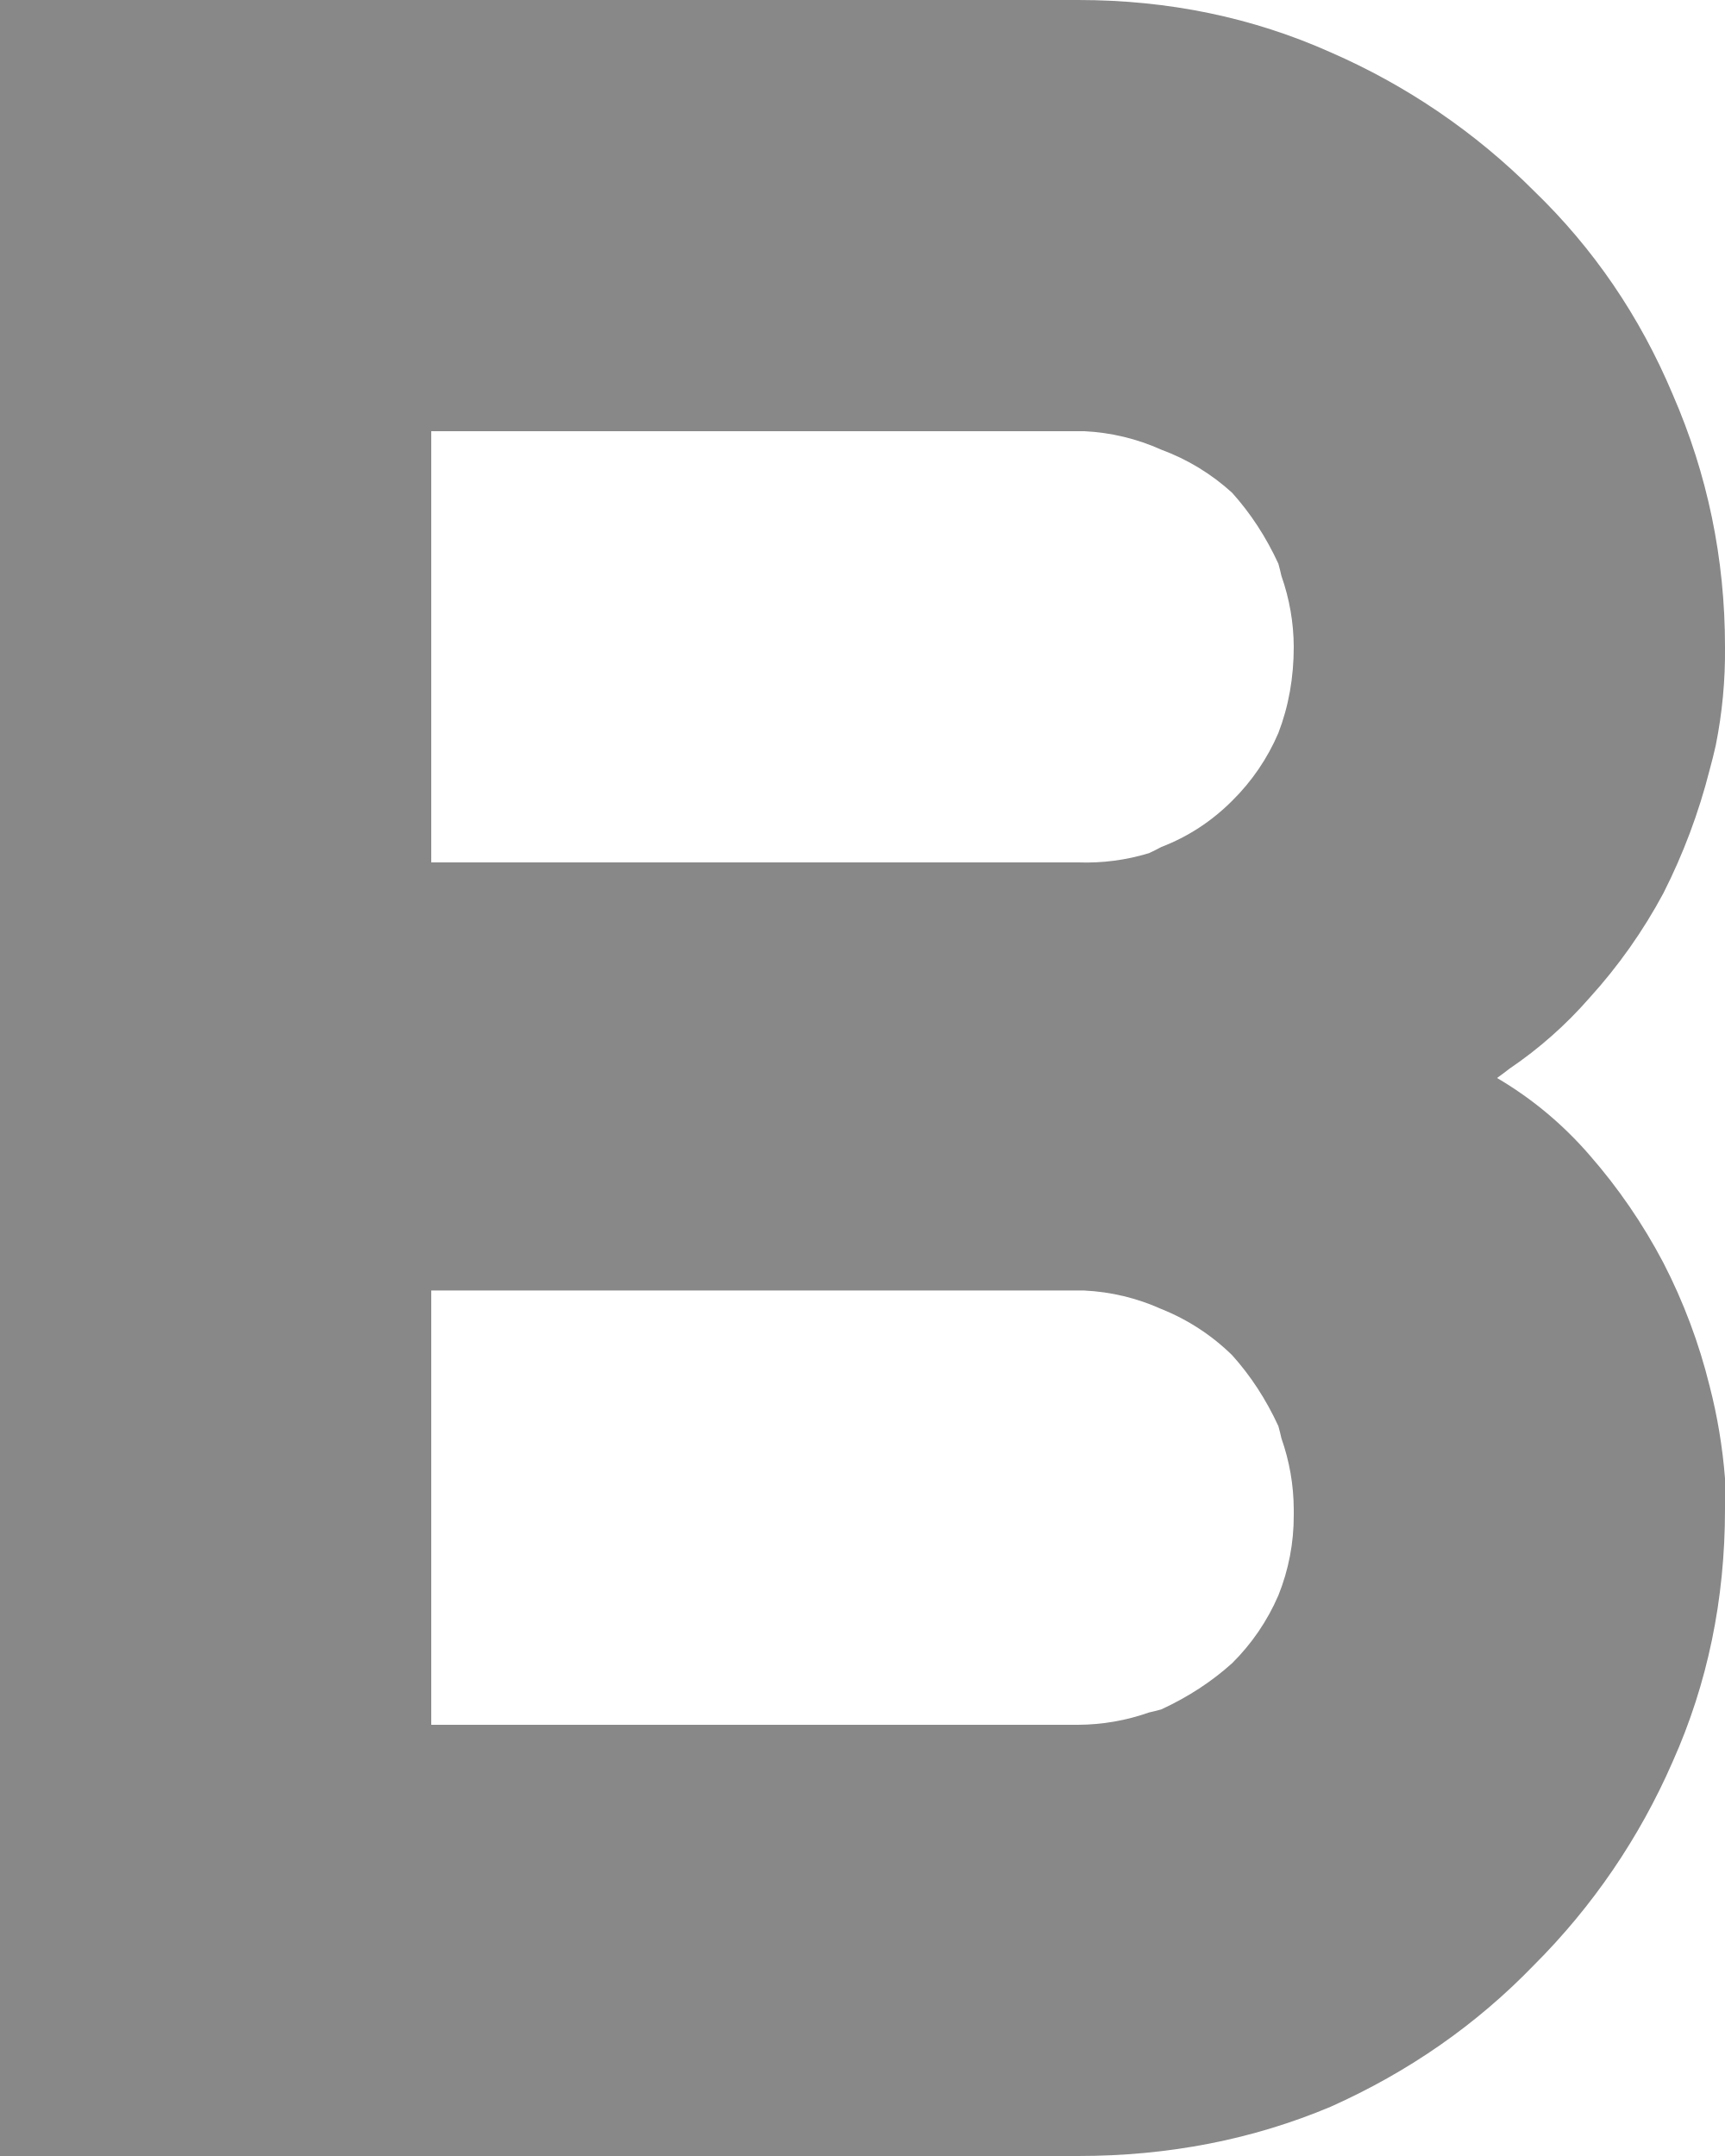
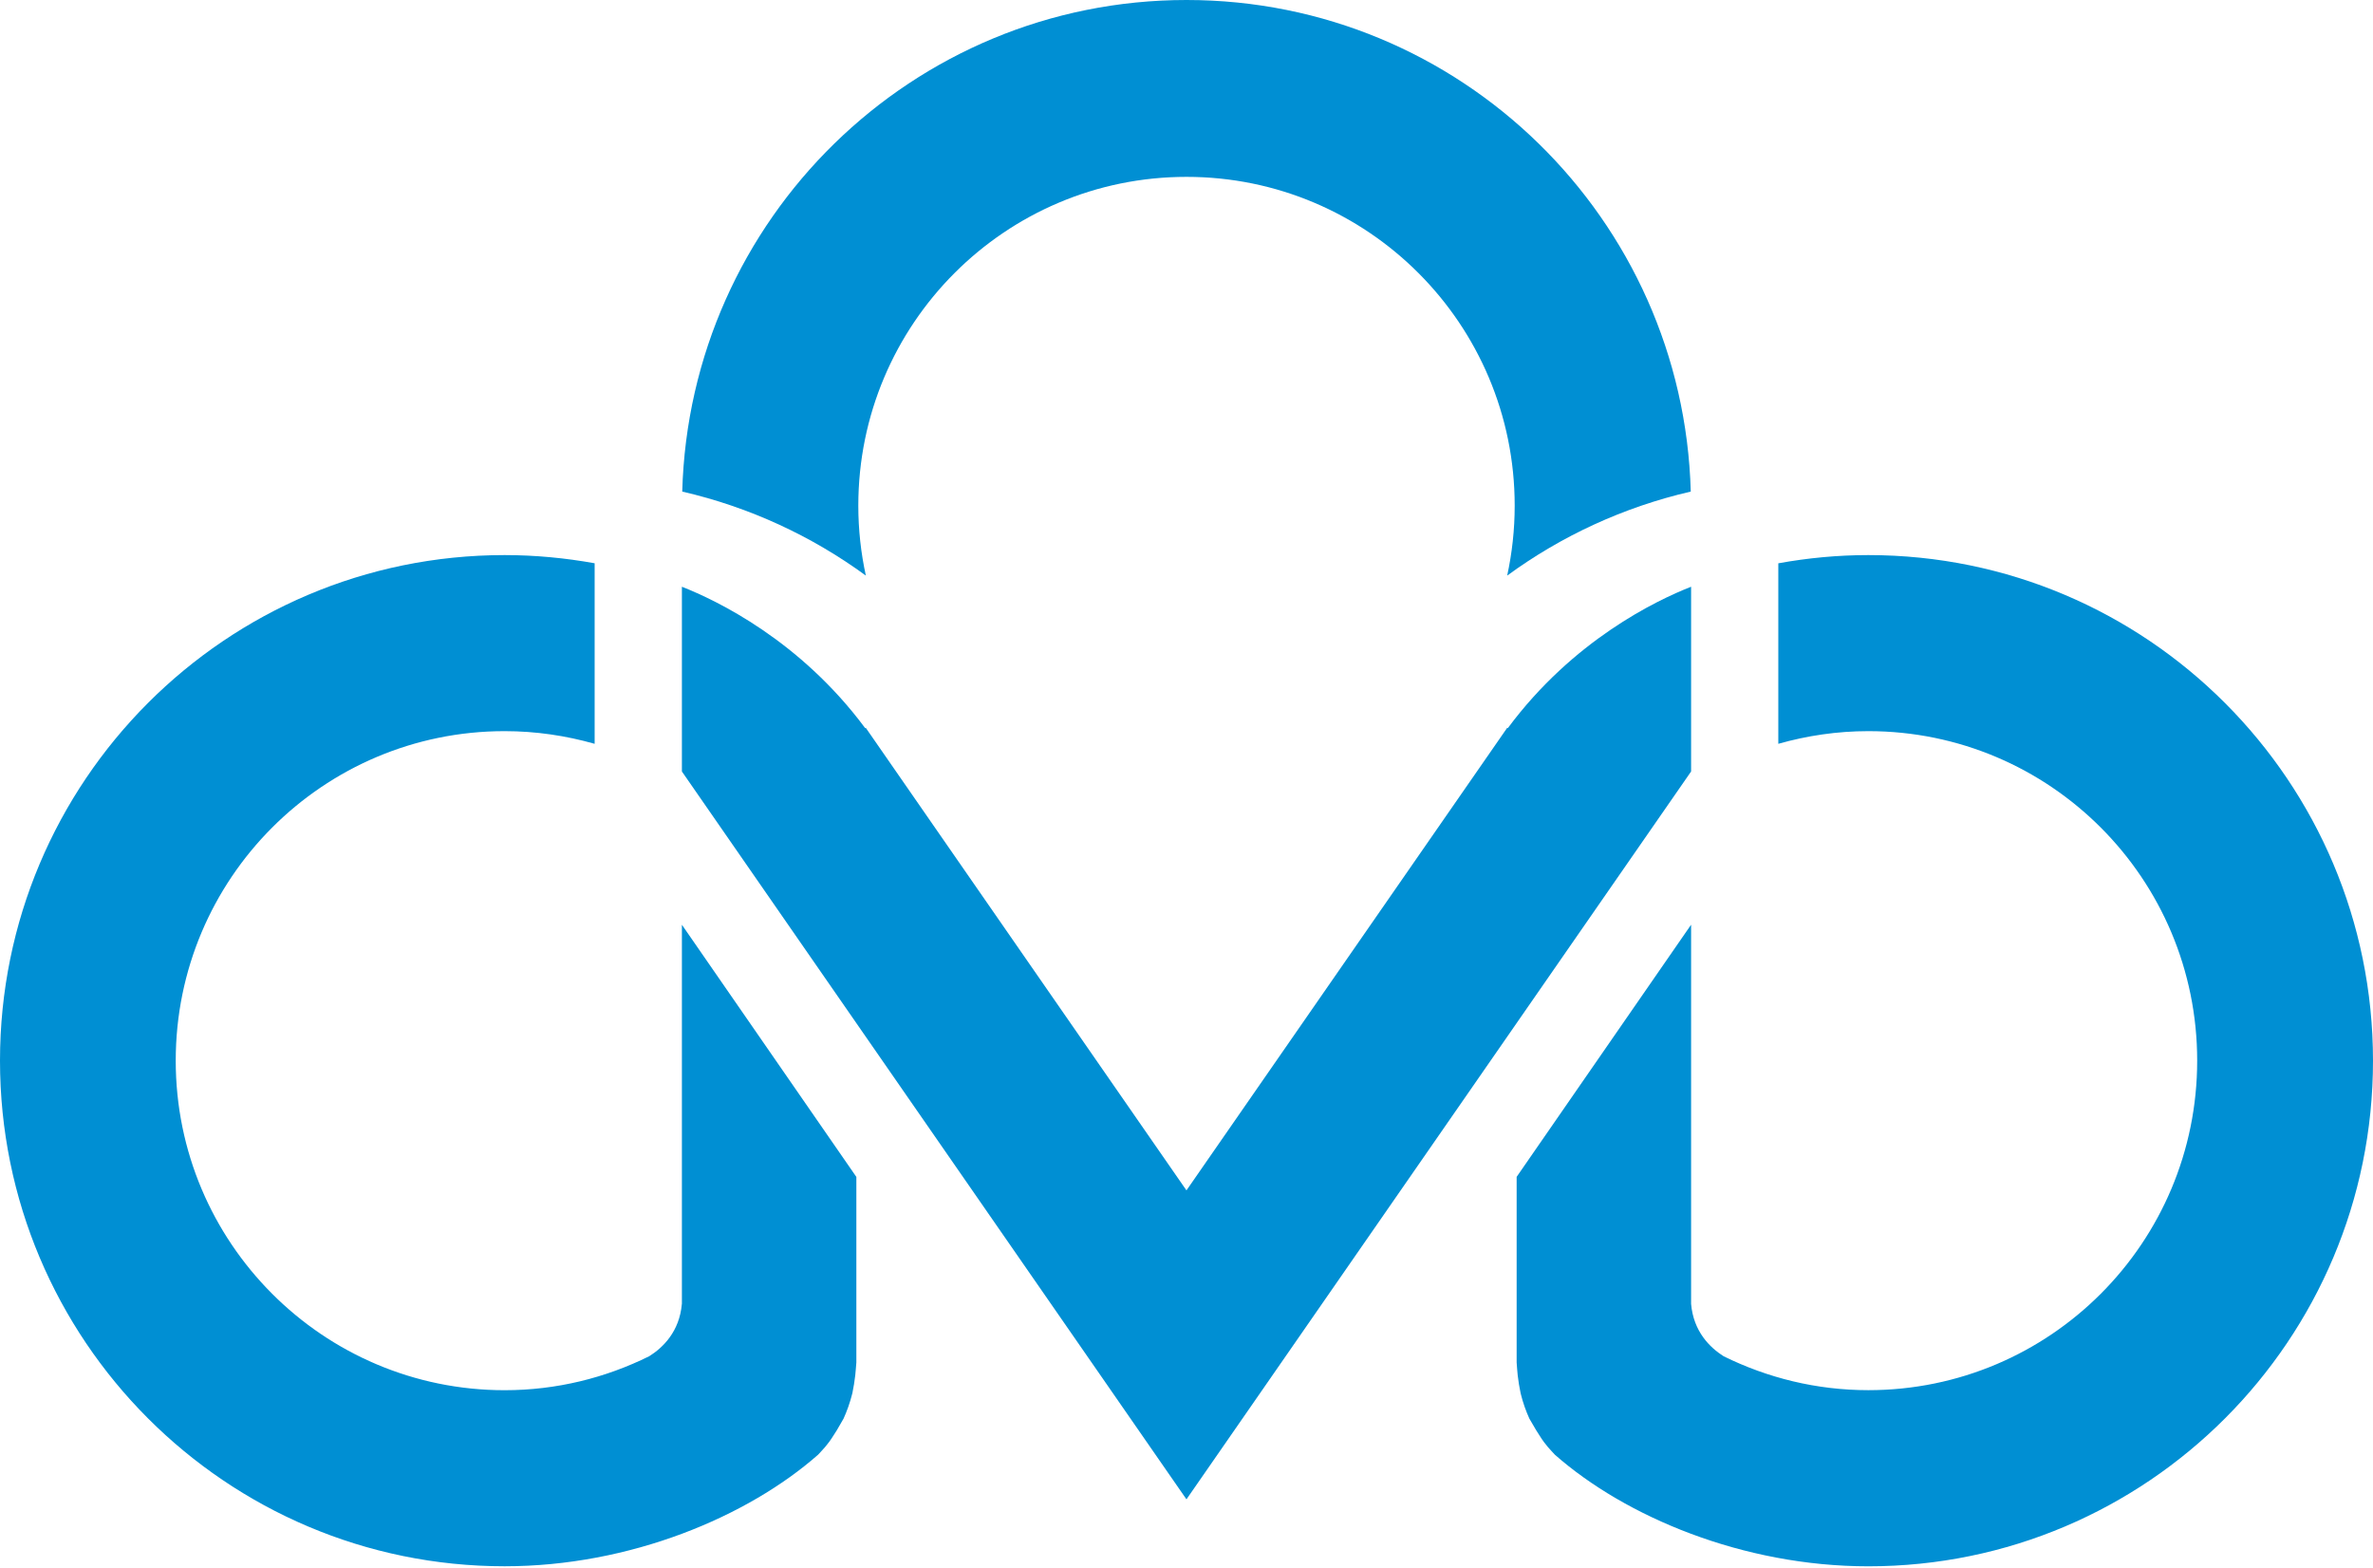
- <svg xmlns="http://www.w3.org/2000/svg" viewBox="0 0 56 70" fill="#888">
-   <path d="M35 70H0V0h35q4.4 0 8.2 1.7a21.4 21.4 0 0 1 6.6 4.5q2.9 2.8 4.5 6.6Q56 16.7 56 21a15.4 15.4 0 0 1-.3 3.2 17.6 17.6 0 0 1-.2.8 19.4 19.4 0 0 1-1.5 4 17 17 0 0 1-2.4 3.4 13.5 13.5 0 0 1-2.6 2.3 12.5 12.5 0 0 1-.4.3q1.7 1 3 2.5Q53 39.1 54 41a18.3 18.3 0 0 1 1.5 4 17.4 17.4 0 0 1 .5 3 15.3 15.3 0 0 1 0 1q0 4.4-1.7 8.2a21.4 21.4 0 0 1-4.5 6.6q-2.8 2.9-6.6 4.6Q39.4 70 35 70ZM14 14v14h21a7 7 0 0 0 2.3-.3 6.6 6.6 0 0 0 .4-.2Q39 27 40 26a6.9 6.9 0 0 0 1.5-2.2q.5-1.3.5-2.8a7 7 0 0 0-.4-2.3 6.6 6.6 0 0 0-.1-.4Q40.9 17 40 16a7 7 0 0 0-2.3-1.4 6.9 6.9 0 0 0-2.5-.6 7.9 7.9 0 0 0-.2 0H14Zm0 28v14h21a7 7 0 0 0 2.3-.4 6.6 6.6 0 0 0 .4-.1Q39 54.9 40 54a7 7 0 0 0 1.5-2.2 6.9 6.9 0 0 0 .5-2.6 7.9 7.9 0 0 0 0-.2 7 7 0 0 0-.4-2.3 6.6 6.6 0 0 0-.1-.4Q40.9 45 40 44a7 7 0 0 0-2.3-1.5 6.9 6.9 0 0 0-2.5-.6 7.9 7.9 0 0 0-.2 0H14Z" />
+ <svg xmlns="http://www.w3.org/2000/svg" width="56" height="37" viewBox="0 0 56 37" fill="none">
+   <path d="M16.091 30.773C16.035 31.424 15.647 31.803 15.321 32.007C14.291 32.517 13.135 32.809 11.909 32.809C7.622 32.809 4.147 29.327 4.147 25.032C4.147 20.736 7.622 17.255 11.909 17.255C12.646 17.255 13.358 17.362 14.033 17.554V13.293C13.342 13.169 12.633 13.1 11.909 13.1C5.332 13.1 0 18.441 0 25.032C0 31.622 5.332 36.964 11.909 36.964C14.874 36.964 17.646 35.792 19.306 34.331C19.409 34.217 19.524 34.112 19.67 33.876C19.67 33.876 19.746 33.755 19.748 33.754C19.795 33.676 19.896 33.502 19.907 33.479C19.986 33.304 20.057 33.11 20.113 32.886C20.113 32.88 20.115 32.874 20.117 32.869C20.122 32.846 20.125 32.818 20.13 32.796C20.138 32.754 20.145 32.708 20.154 32.666C20.164 32.598 20.174 32.53 20.183 32.457C20.191 32.397 20.203 32.216 20.209 32.154V27.775L16.092 21.824V30.773H16.091Z" fill="#008FD3" />
+   <path d="M39.908 13.847C39.076 14.174 37.118 15.114 35.582 17.185C35.577 17.182 35.572 17.177 35.569 17.175L27.999 28.093L20.43 17.175C20.425 17.177 20.422 17.182 20.418 17.185C18.881 15.114 16.923 14.175 16.092 13.847V18.207L27.999 35.384L39.908 18.207V13.847H39.908Z" fill="#008FD3" />
+   <path d="M44.09 13.1C43.364 13.1 42.655 13.169 41.966 13.294V17.554C42.642 17.362 43.354 17.255 44.09 17.255C48.377 17.255 51.851 20.736 51.851 25.032C51.851 29.328 48.377 32.808 44.09 32.808C42.863 32.808 41.707 32.516 40.676 32.008C40.352 31.803 39.964 31.424 39.908 30.772V21.823L35.791 27.774V32.154C35.796 32.216 35.808 32.397 35.816 32.459C35.824 32.531 35.834 32.599 35.845 32.666C35.853 32.709 35.86 32.754 35.869 32.796C35.873 32.819 35.877 32.846 35.883 32.869C35.884 32.874 35.885 32.88 35.886 32.886C35.941 33.11 36.012 33.304 36.091 33.479C36.102 33.502 36.204 33.676 36.252 33.754C36.252 33.755 36.33 33.876 36.33 33.876C36.475 34.112 36.591 34.217 36.693 34.331C38.352 35.792 41.124 36.965 44.091 36.965C50.667 36.965 56 31.623 56 25.033C55.999 18.441 50.666 13.1 44.09 13.1Z" fill="#008FD3" />
+   <path d="M20.433 13.584C20.317 13.052 20.255 12.5 20.255 11.934C20.255 7.648 23.722 4.174 28 4.174C32.278 4.174 35.745 7.648 35.745 11.934C35.745 12.5 35.683 13.052 35.568 13.584C36.843 12.651 38.311 11.968 39.9 11.601C39.724 5.164 34.466 0 28 0C21.534 0 16.276 5.164 16.1 11.601C17.689 11.968 19.157 12.651 20.433 13.584Z" fill="#008FD3" />
</svg>
